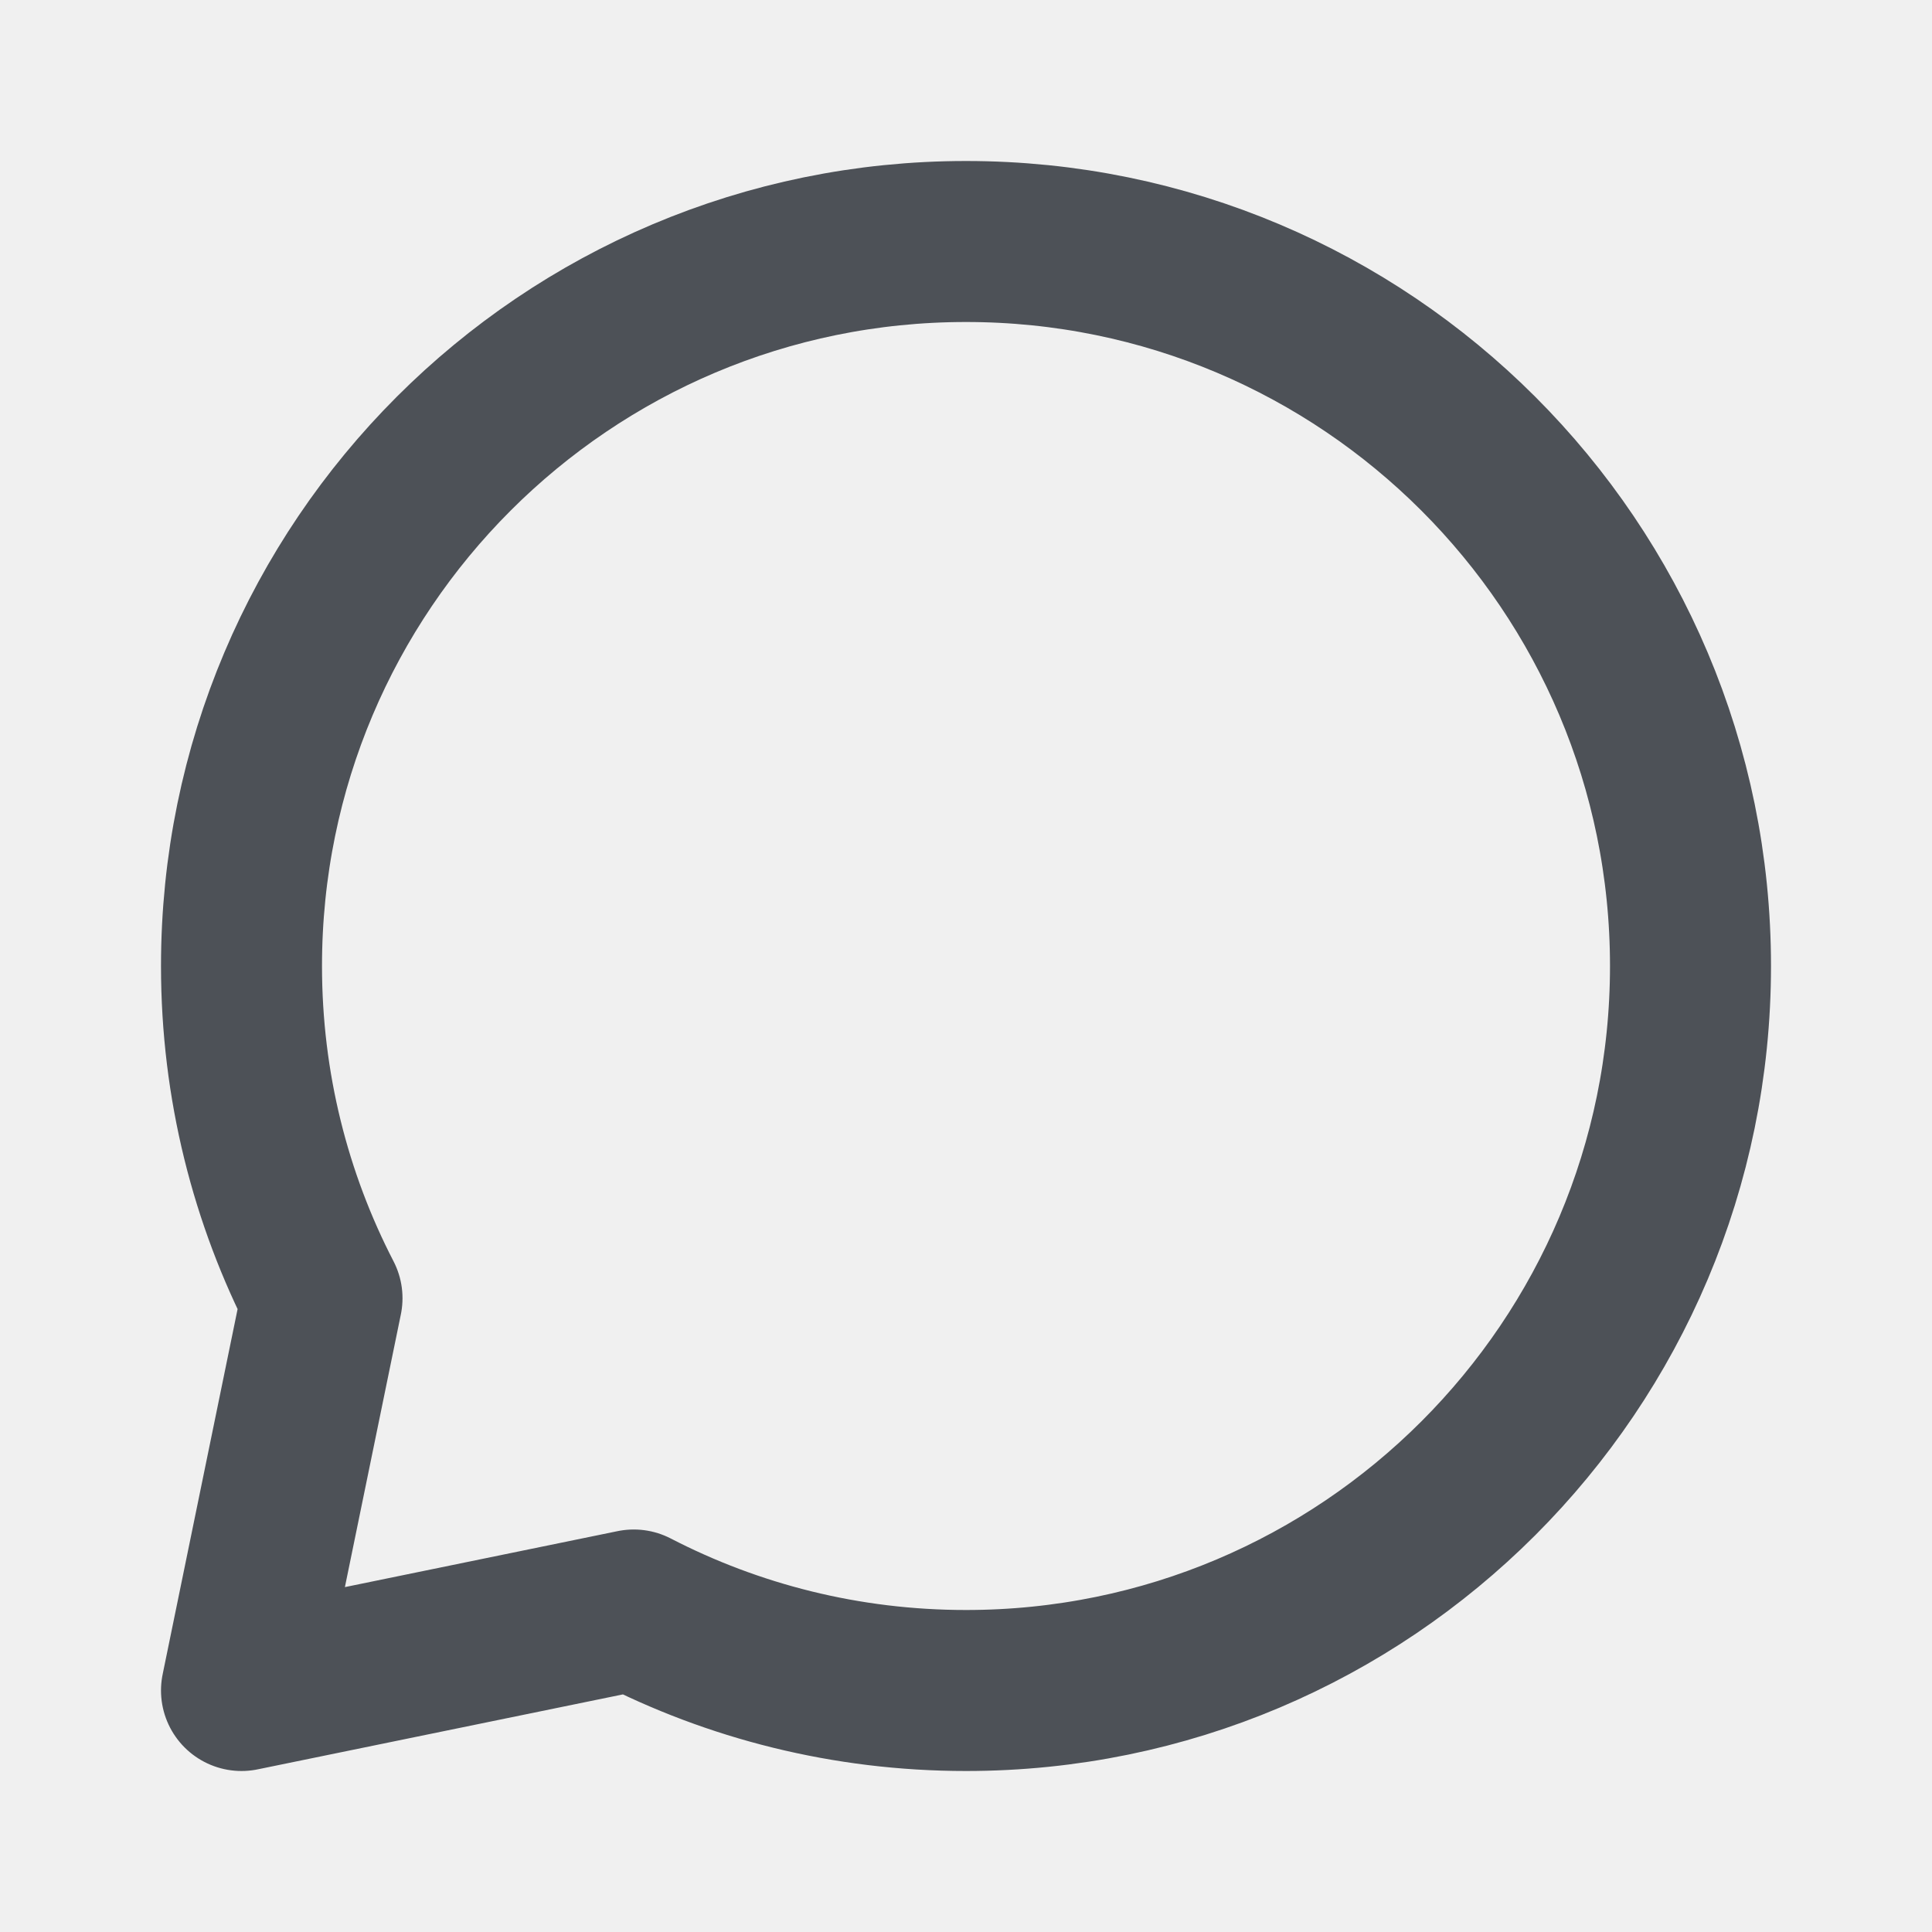
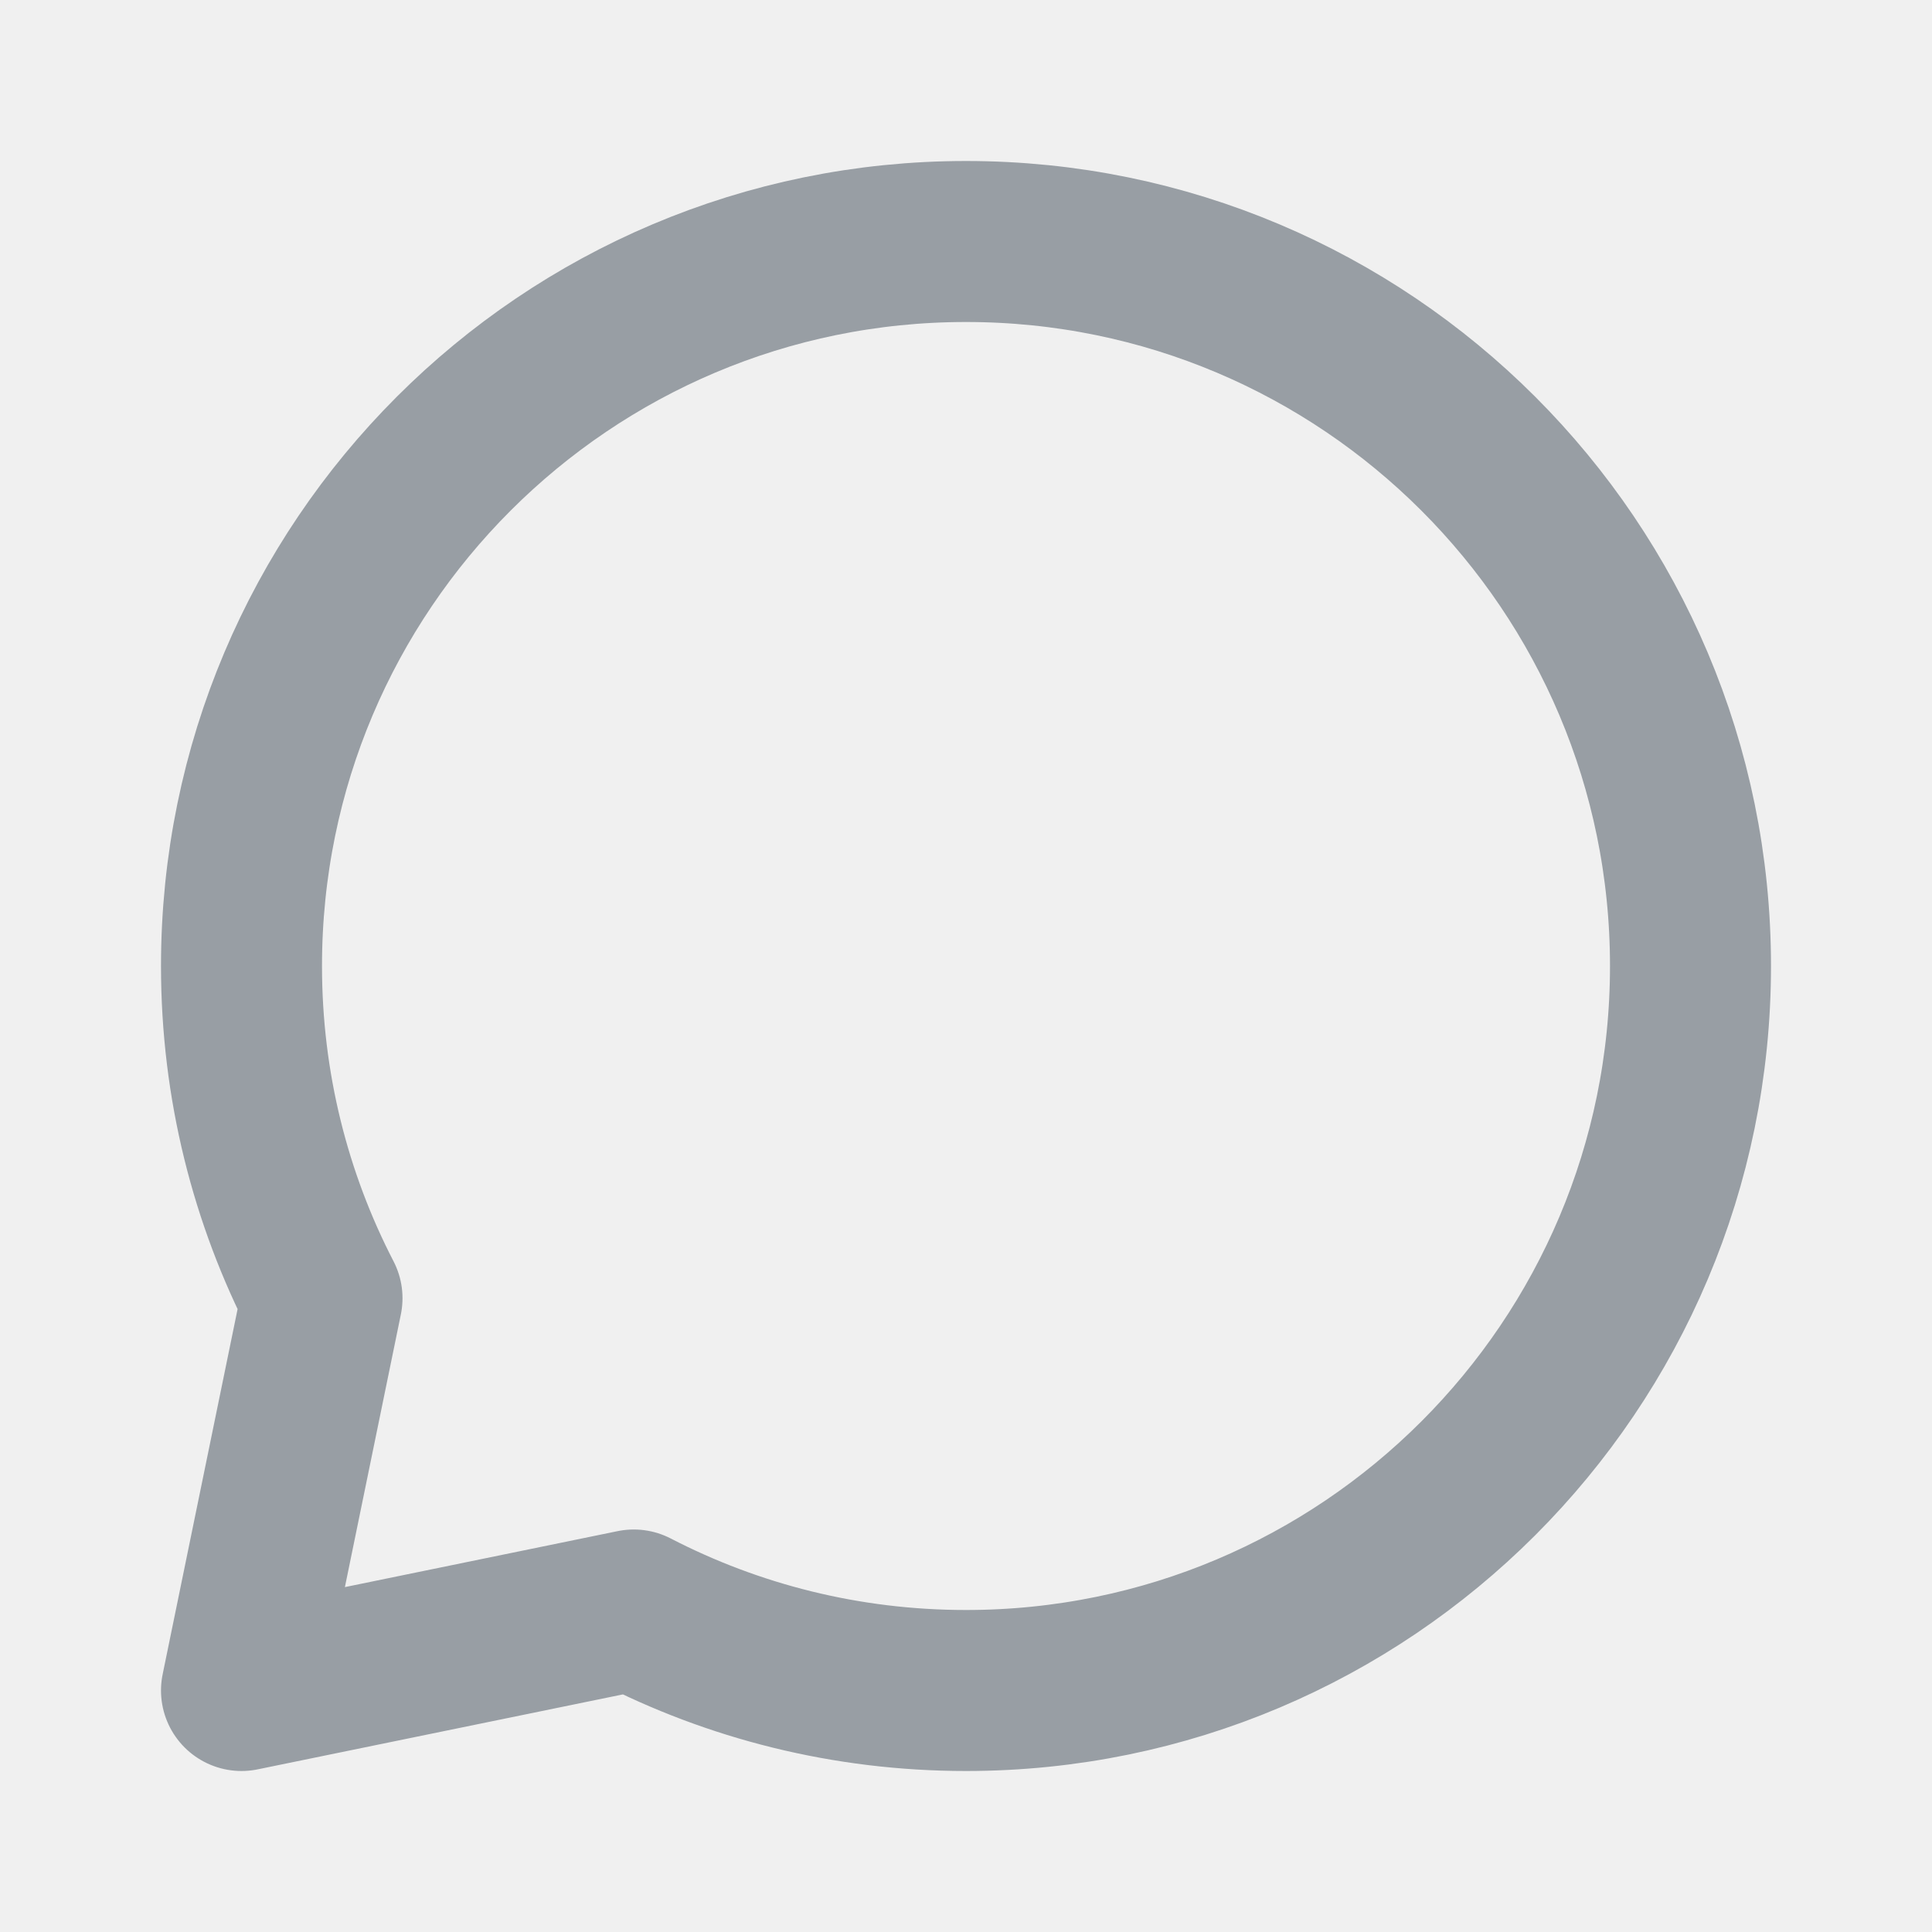
<svg xmlns="http://www.w3.org/2000/svg" width="24" height="24" viewBox="0 0 24 24" fill="none">
-   <g clip-path="url(#clip0_511_11674)">
-     <path d="M12 21C16.971 21 21 16.971 21 12C21 7.029 16.971 3 12 3C7.029 3 3 7.029 3 12C3 13.488 3.361 14.891 4 16.127L3 21L7.873 20C9.109 20.639 10.512 21 12 21Z" stroke="#4D5157" stroke-width="2" stroke-linecap="round" stroke-linejoin="round" />
+   <g clip-path="url(#clip0_511_11686)">
+     <path d="M12 21C16.971 21 21 16.971 21 12C21 7.029 16.971 3 12 3C7.029 3 3 7.029 3 12C3 13.488 3.361 14.891 4 16.127L3 21L7.873 20C9.109 20.639 10.512 21 12 21Z" stroke="#989EA4" stroke-width="2" stroke-linecap="round" stroke-linejoin="round" />
  </g>
  <defs>
-     <clipPath id="clip0_511_11674">
+     <clipPath id="clip0_511_11686">
      <rect width="24" height="24" fill="white" />
    </clipPath>
  </defs>
</svg>
